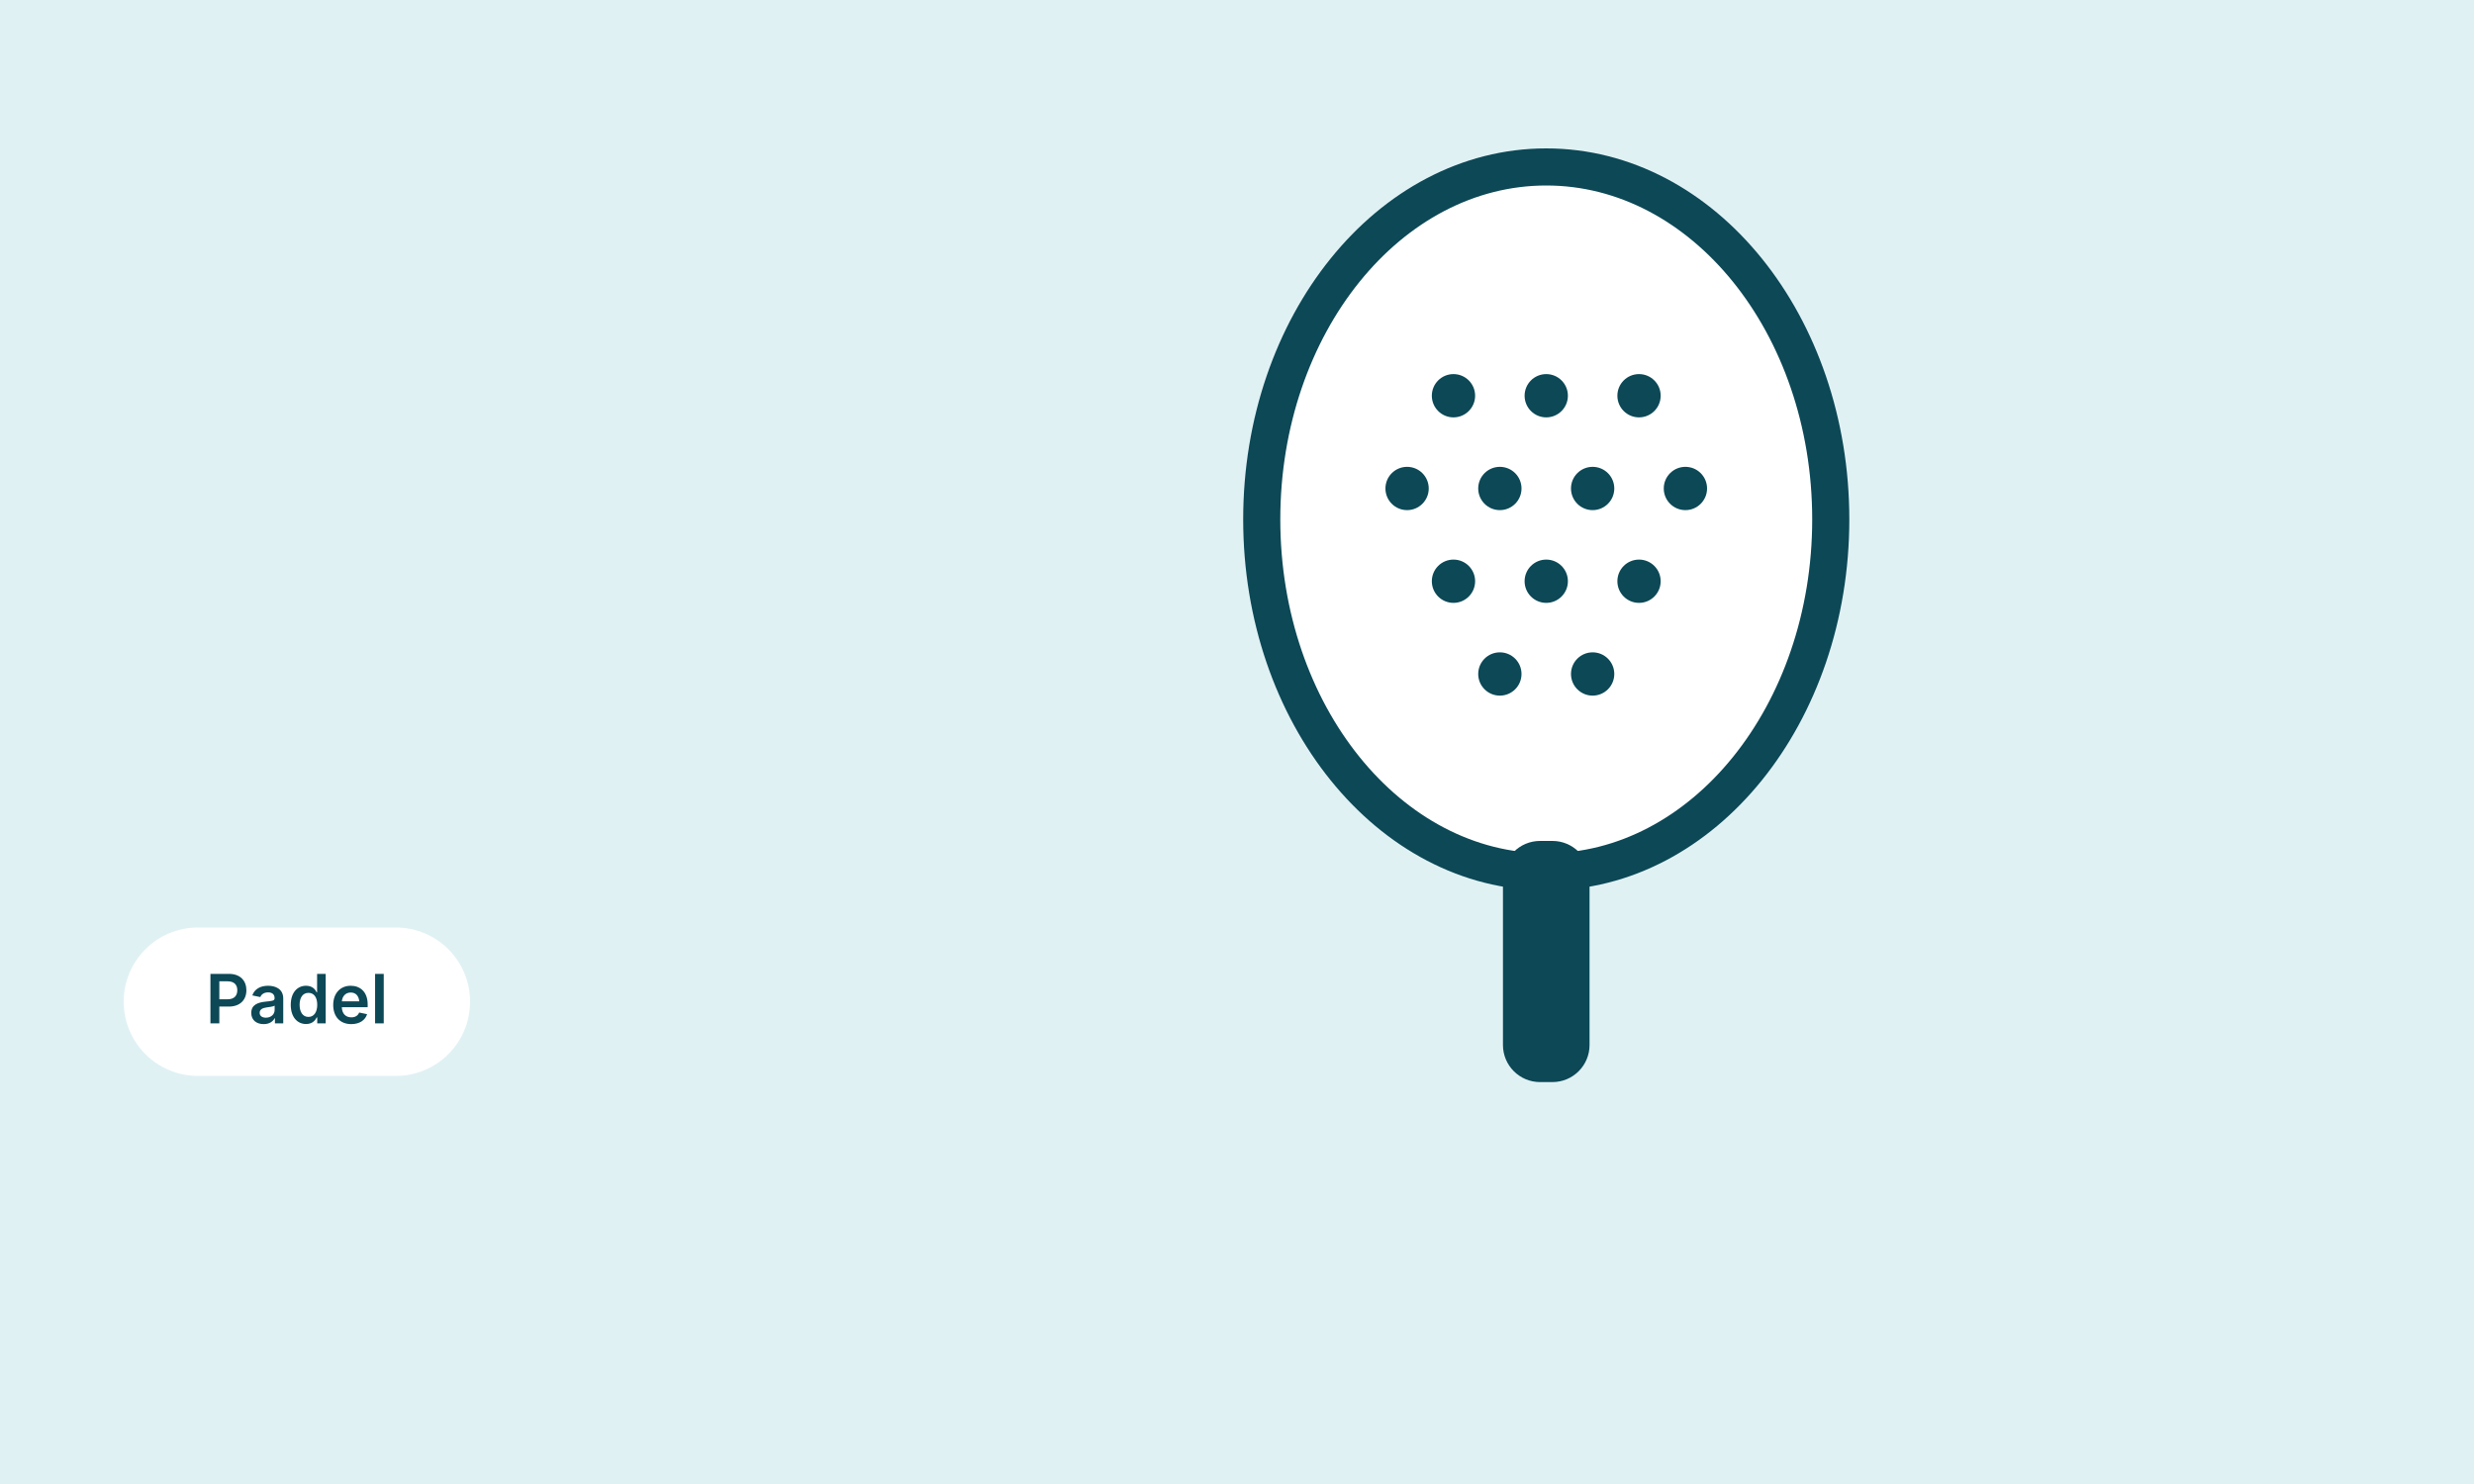
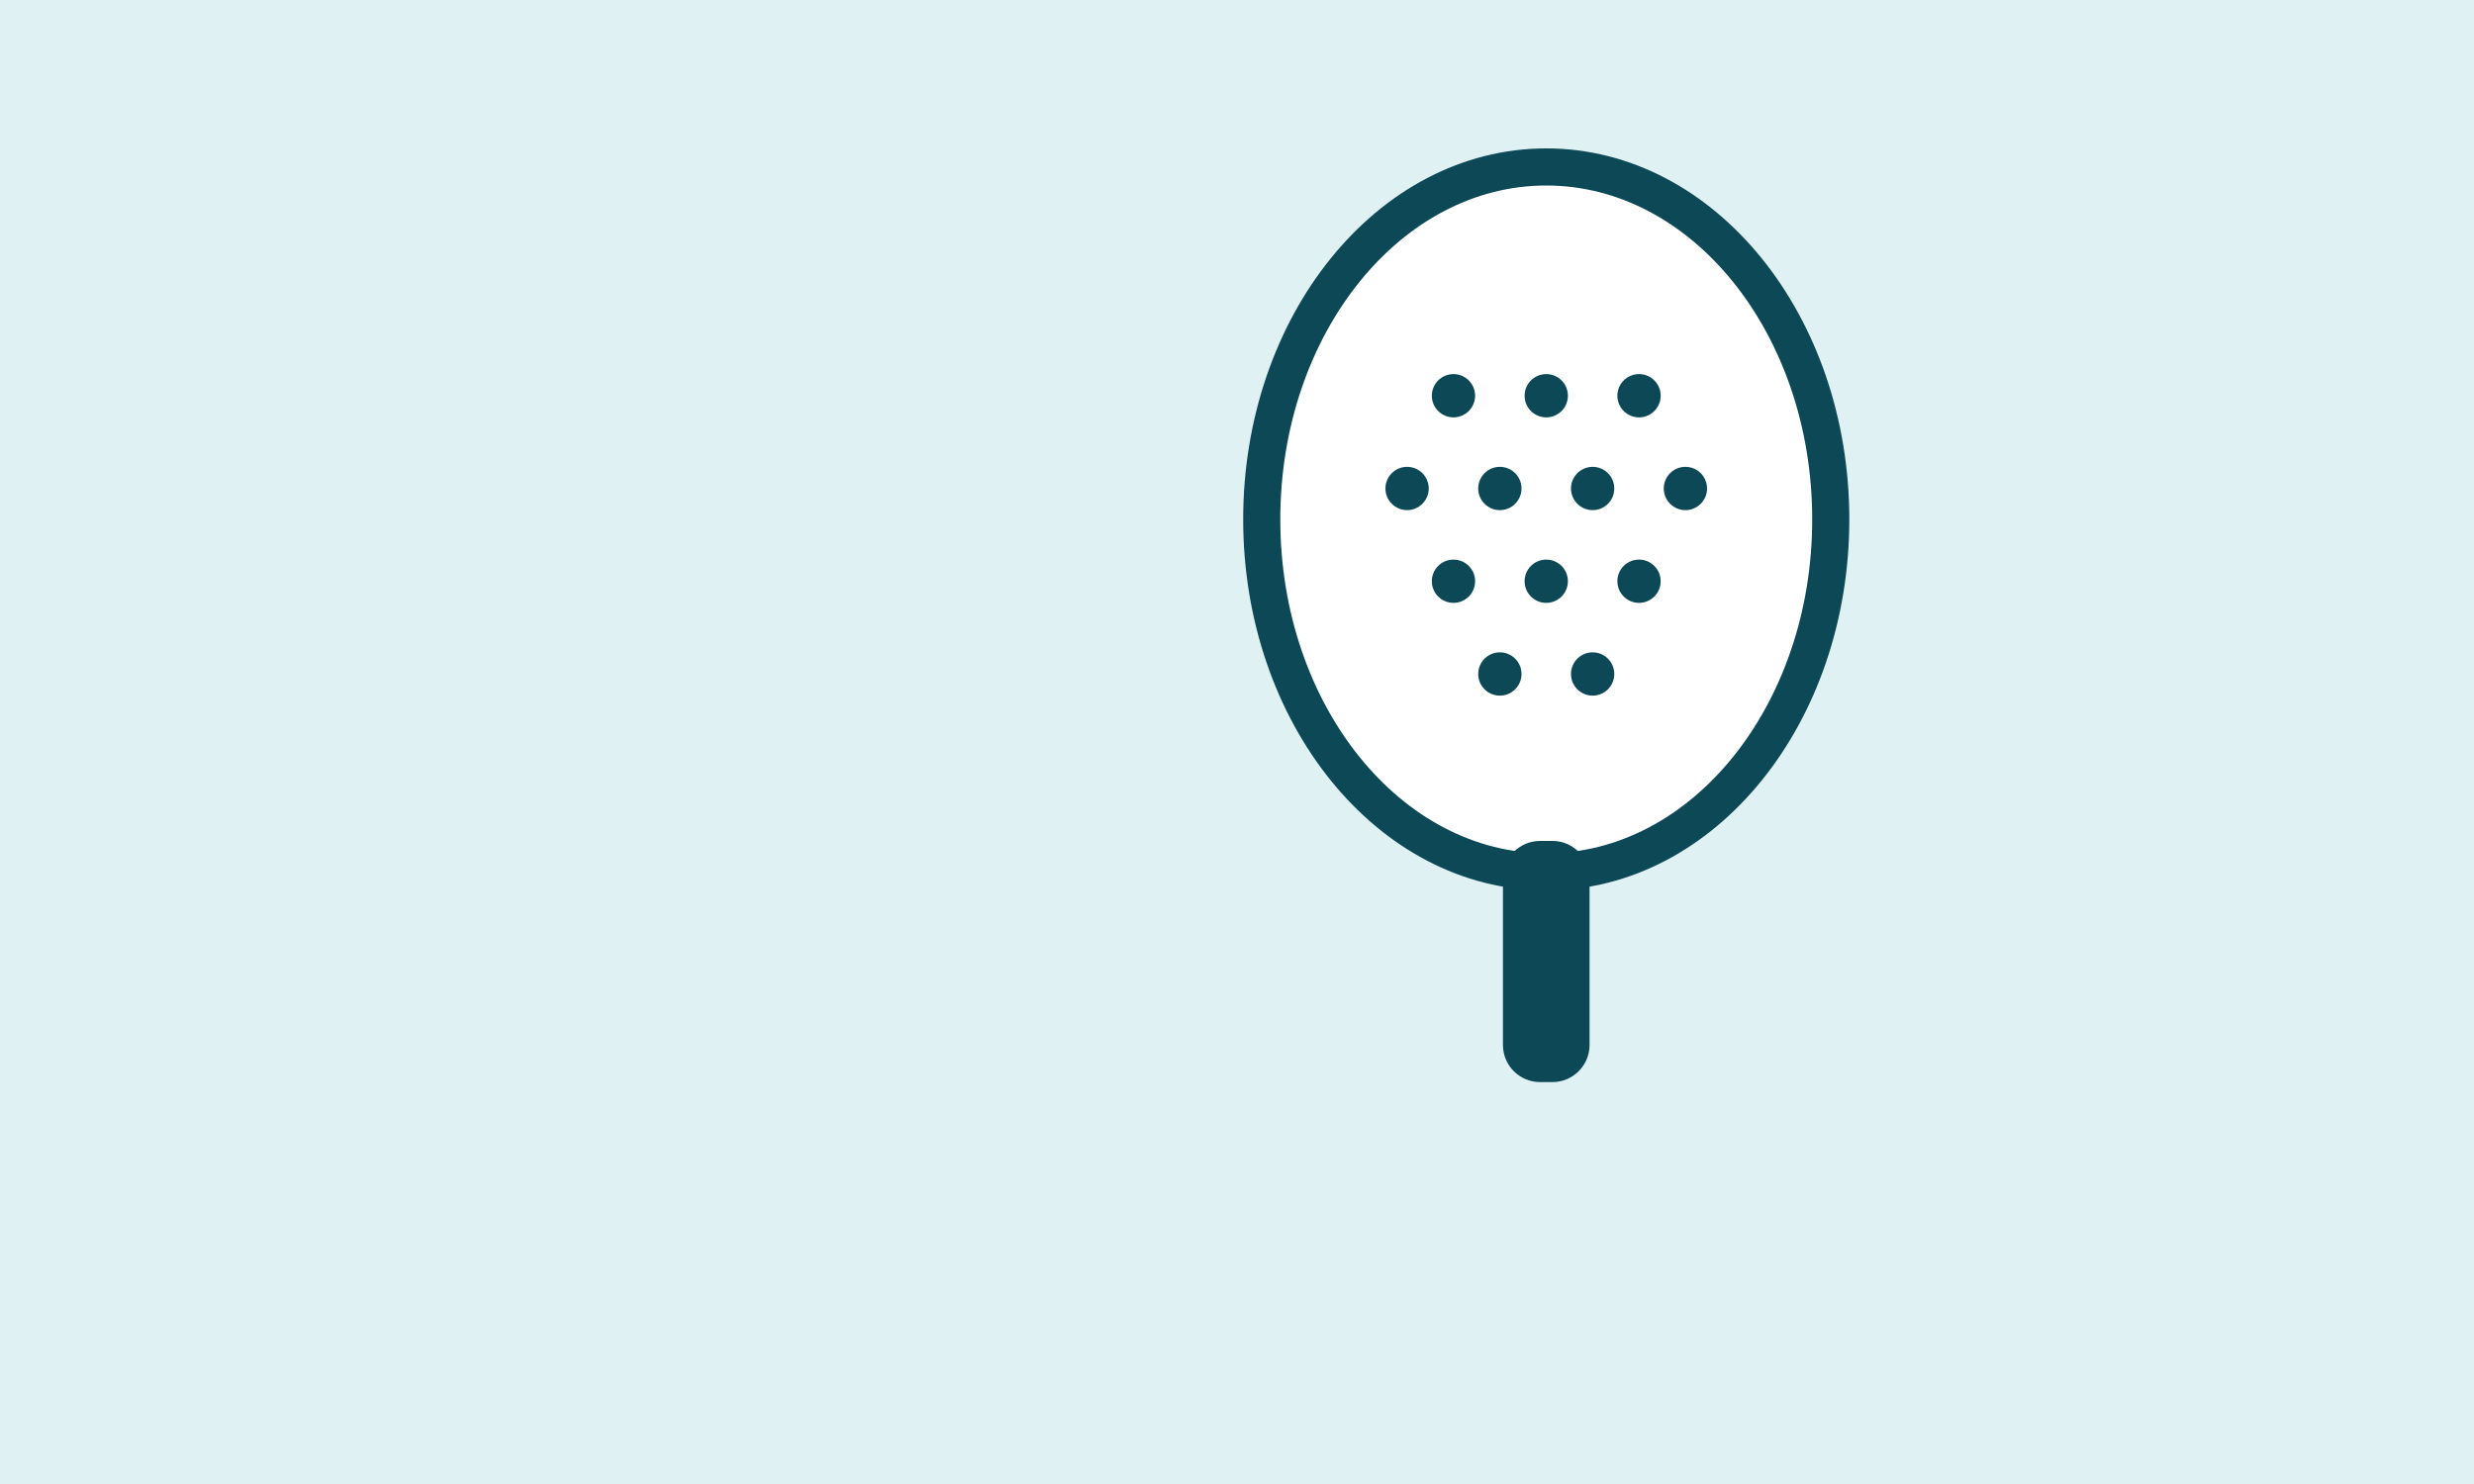
<svg xmlns="http://www.w3.org/2000/svg" viewBox="0 0 800 480" role="img" aria-label="Padel">
  <rect width="800" height="480" fill="#E0F1F4" />
  <defs>
    <clipPath id="padel-face">
      <ellipse cx="500" cy="168" rx="68" ry="90" />
    </clipPath>
  </defs>
  <g fill="#0C4856">
    <ellipse cx="500" cy="168" rx="92" ry="114" fill="#ffffff" stroke="#0C4856" stroke-width="12" />
    <rect x="486" y="272" width="28" height="78" rx="12" />
    <g clip-path="url(#padel-face)">
      <circle cx="470" cy="128" r="7" />
      <circle cx="500" cy="128" r="7" />
      <circle cx="530" cy="128" r="7" />
      <circle cx="455" cy="158" r="7" />
      <circle cx="485" cy="158" r="7" />
      <circle cx="515" cy="158" r="7" />
      <circle cx="545" cy="158" r="7" />
      <circle cx="470" cy="188" r="7" />
      <circle cx="500" cy="188" r="7" />
      <circle cx="530" cy="188" r="7" />
      <circle cx="485" cy="218" r="7" />
      <circle cx="515" cy="218" r="7" />
    </g>
  </g>
-   <rect x="40" y="300" width="112" height="48" rx="24" fill="#ffffff" />
-   <text x="96" y="331" text-anchor="middle" font-family="Inter, ui-sans-serif, system-ui, sans-serif" font-size="22" font-weight="600" fill="#0C4856">Padel</text>
</svg>
